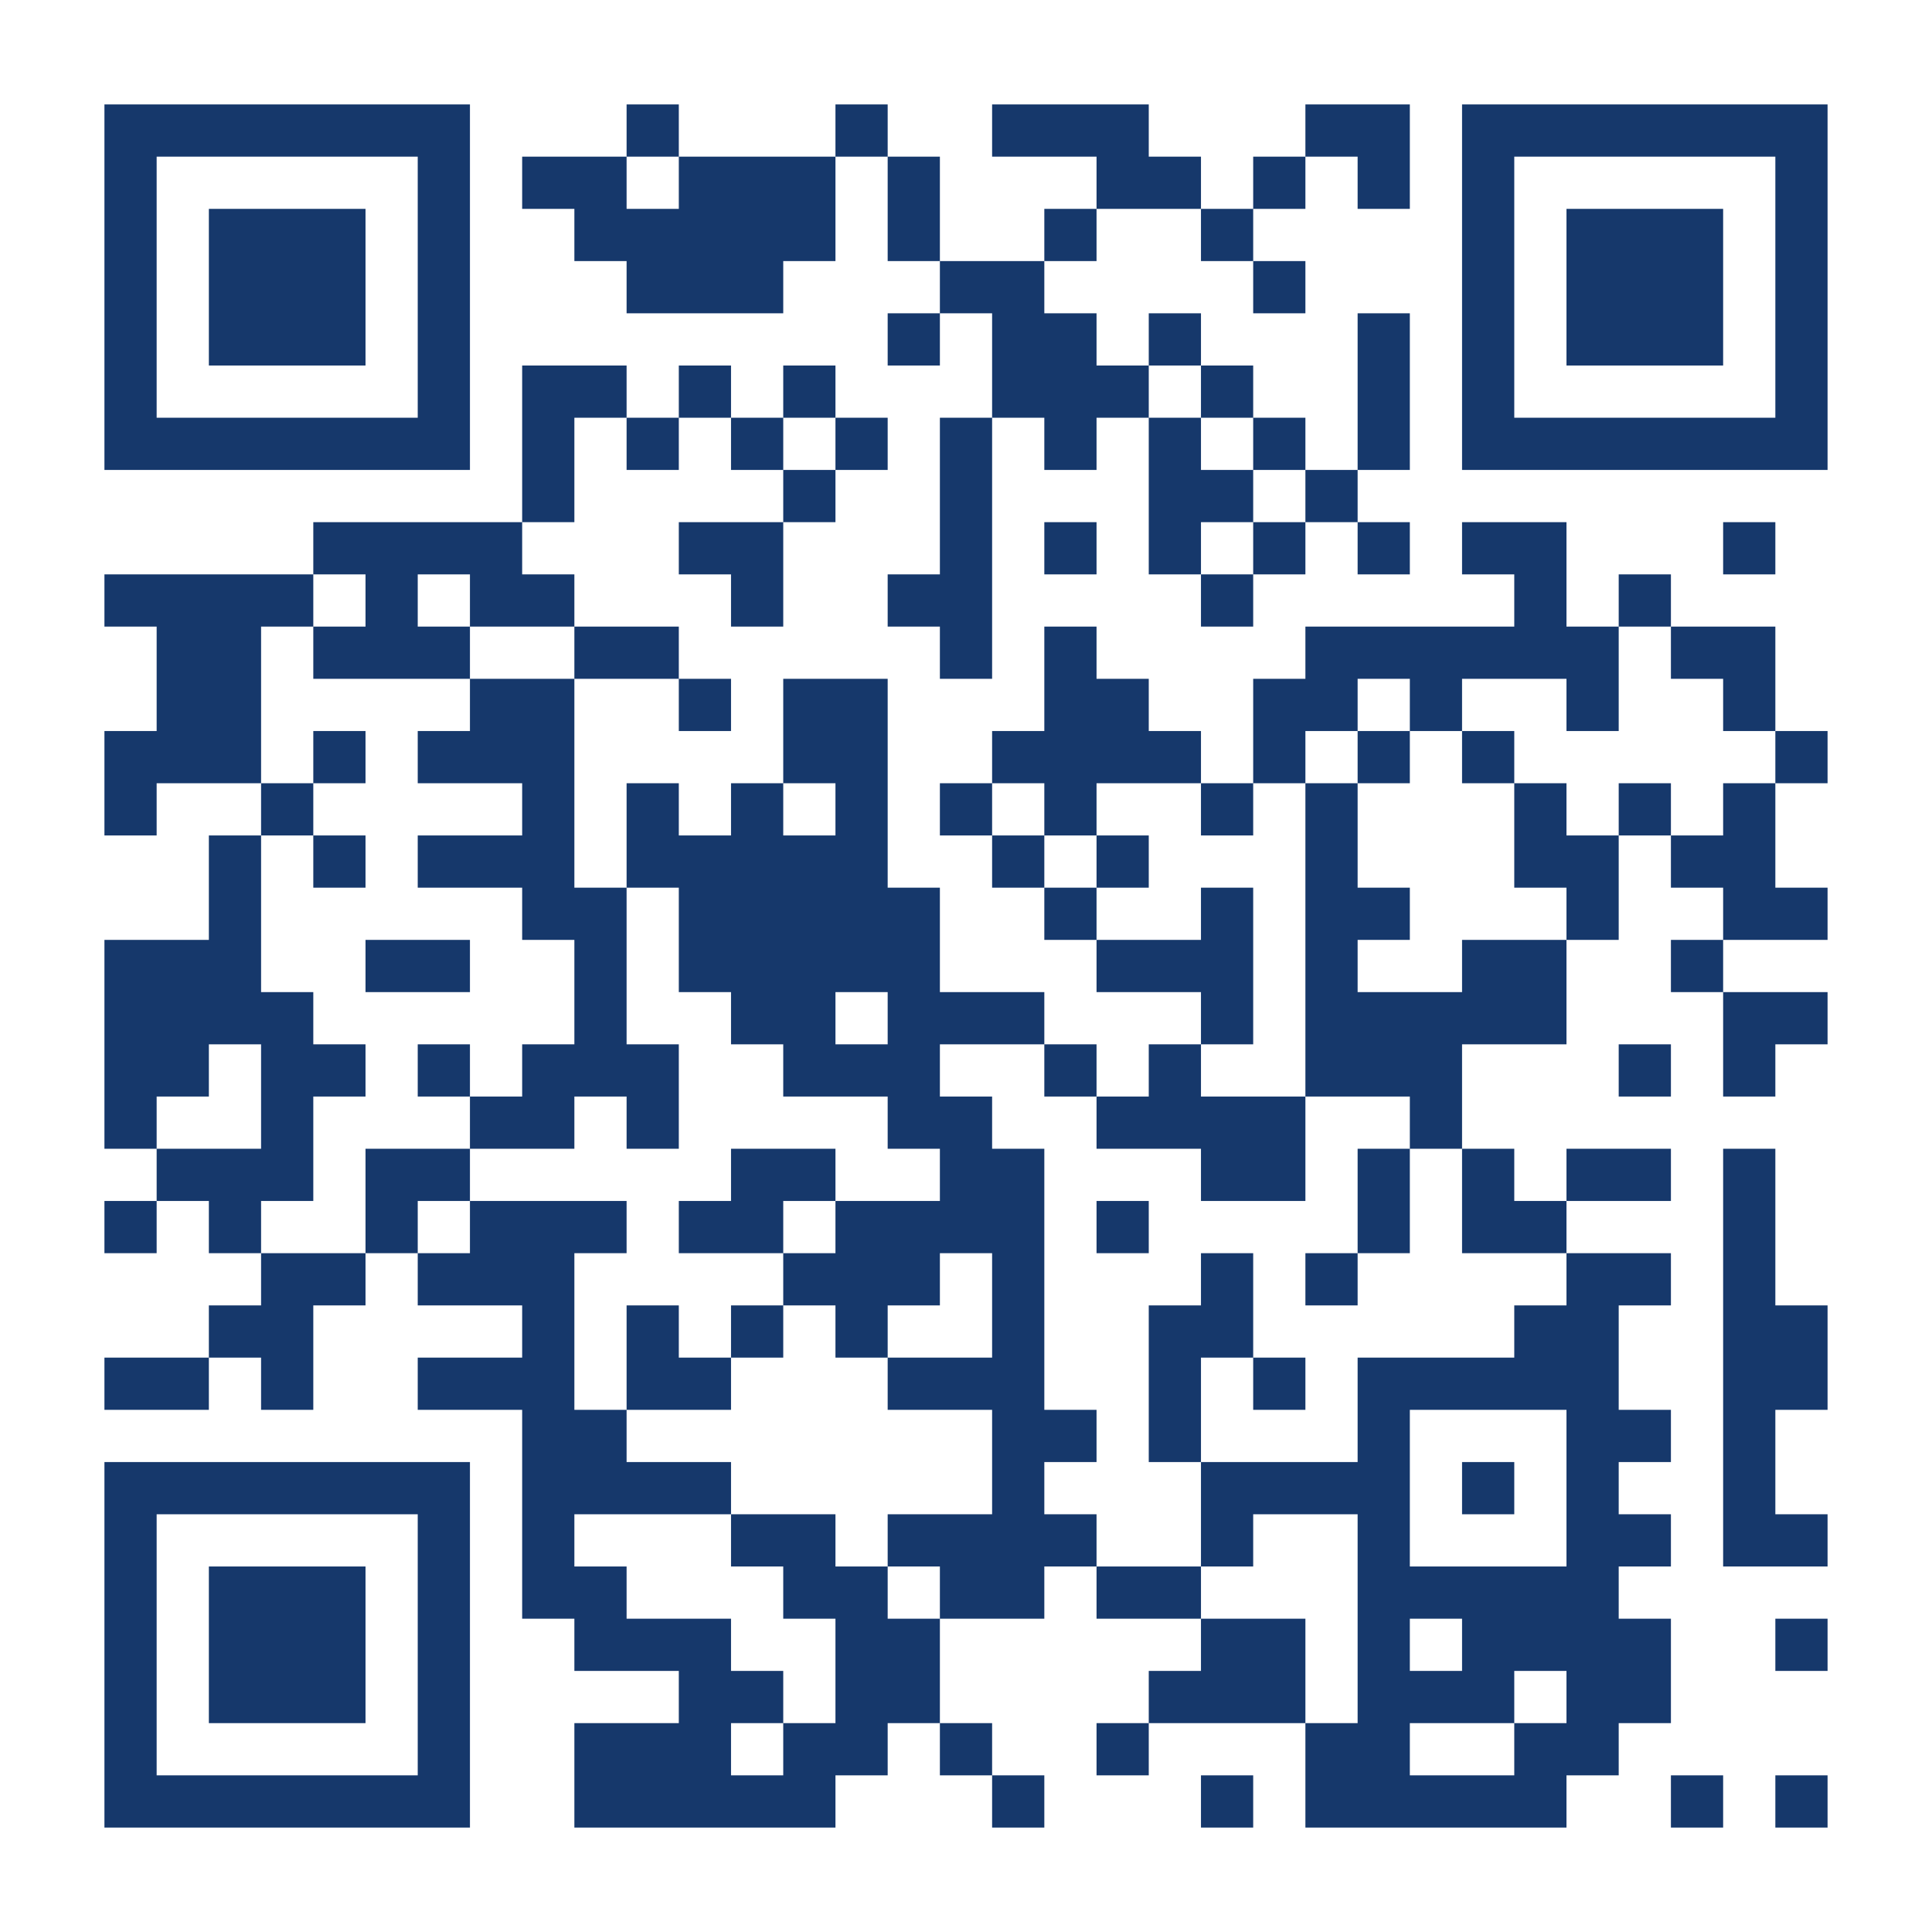
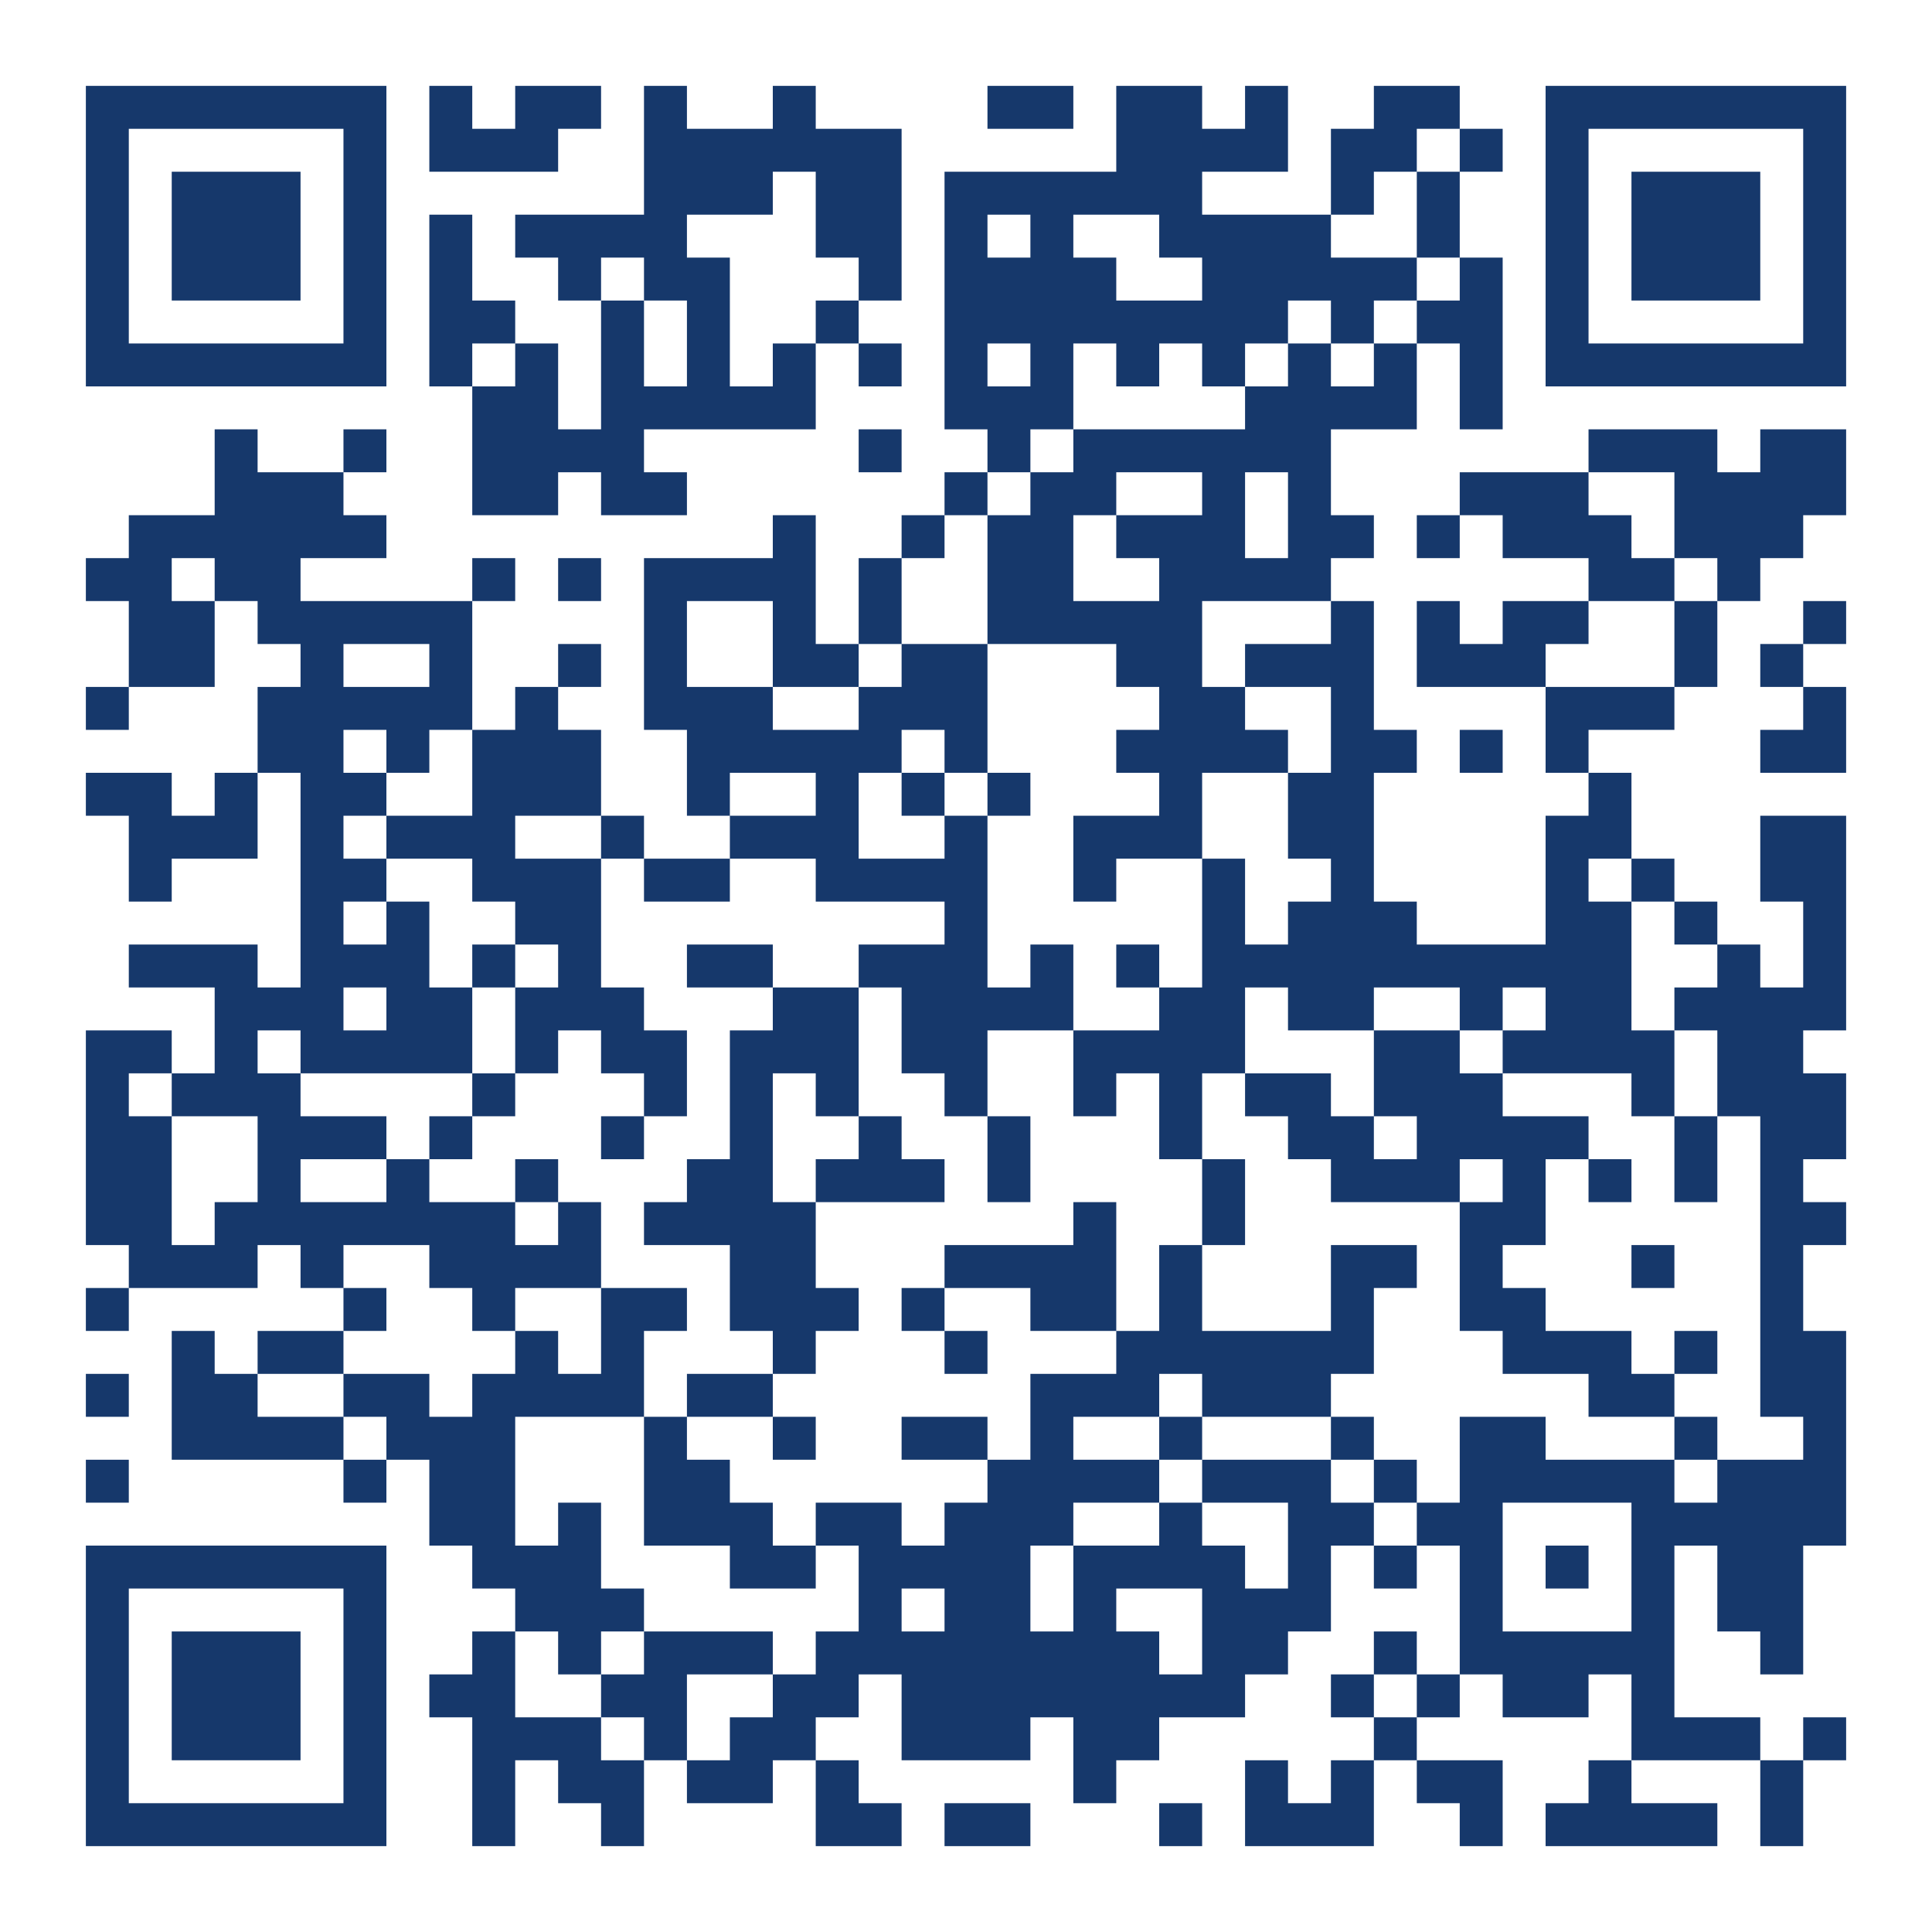
- <svg xmlns="http://www.w3.org/2000/svg" width="370" height="370" class="segno">
+ <svg xmlns="http://www.w3.org/2000/svg" width="450" height="450" class="segno">
  <g transform="scale(10)">
-     <path fill="#fff" d="M0 0h37v37h-37z" />
-     <path class="qrline" stroke="#16386b" d="M2 2.5h7m3 0h1m3 0h1m2 0h3m3 0h2m1 0h7m-33 1h1m5 0h1m1 0h2m1 0h3m1 0h1m3 0h2m1 0h1m1 0h1m1 0h1m5 0h1m-33 1h1m1 0h3m1 0h1m2 0h5m1 0h1m2 0h1m2 0h1m4 0h1m1 0h3m1 0h1m-33 1h1m1 0h3m1 0h1m3 0h3m3 0h2m4 0h1m3 0h1m1 0h3m1 0h1m-33 1h1m1 0h3m1 0h1m8 0h1m1 0h2m1 0h1m3 0h1m1 0h1m1 0h3m1 0h1m-33 1h1m5 0h1m1 0h2m1 0h1m1 0h1m3 0h3m1 0h1m2 0h1m1 0h1m5 0h1m-33 1h7m1 0h1m1 0h1m1 0h1m1 0h1m1 0h1m1 0h1m1 0h1m1 0h1m1 0h1m1 0h7m-25 1h1m4 0h1m2 0h1m3 0h2m1 0h1m-20 1h4m3 0h2m3 0h1m1 0h1m1 0h1m1 0h1m1 0h1m1 0h2m3 0h1m-32 1h4m1 0h1m1 0h2m3 0h1m2 0h2m4 0h1m5 0h1m1 0h1m-29 1h2m1 0h3m2 0h2m5 0h1m1 0h1m4 0h6m1 0h2m-31 1h2m4 0h2m2 0h1m1 0h2m3 0h2m2 0h2m1 0h1m2 0h1m2 0h1m-32 1h3m1 0h1m1 0h3m4 0h2m2 0h4m1 0h1m1 0h1m1 0h1m5 0h1m-33 1h1m2 0h1m4 0h1m1 0h1m1 0h1m1 0h1m1 0h1m1 0h1m2 0h1m1 0h1m3 0h1m1 0h1m1 0h1m-30 1h1m1 0h1m1 0h3m1 0h5m2 0h1m1 0h1m3 0h1m3 0h2m1 0h2m-30 1h1m5 0h2m1 0h5m2 0h1m2 0h1m1 0h2m3 0h1m2 0h2m-33 1h3m2 0h2m2 0h1m1 0h5m3 0h3m1 0h1m2 0h2m2 0h1m-31 1h4m5 0h1m2 0h2m1 0h3m3 0h1m1 0h5m3 0h2m-33 1h2m1 0h2m1 0h1m1 0h3m2 0h3m2 0h1m1 0h1m2 0h3m3 0h1m1 0h1m-32 1h1m2 0h1m3 0h2m1 0h1m4 0h2m2 0h4m2 0h1m-25 1h3m1 0h2m5 0h2m2 0h2m3 0h2m1 0h1m1 0h1m1 0h2m1 0h1m-32 1h1m1 0h1m2 0h1m1 0h3m1 0h2m1 0h4m1 0h1m4 0h1m1 0h2m3 0h1m-29 1h2m1 0h3m4 0h3m1 0h1m3 0h1m1 0h1m4 0h2m1 0h1m-30 1h2m4 0h1m1 0h1m1 0h1m1 0h1m2 0h1m2 0h2m5 0h2m2 0h2m-33 1h2m1 0h1m2 0h3m1 0h2m3 0h3m2 0h1m1 0h1m1 0h5m2 0h2m-25 1h2m7 0h2m1 0h1m3 0h1m3 0h2m1 0h1m-32 1h7m1 0h4m5 0h1m3 0h4m1 0h1m1 0h1m2 0h1m-32 1h1m5 0h1m1 0h1m3 0h2m1 0h4m2 0h1m2 0h1m3 0h2m1 0h2m-33 1h1m1 0h3m1 0h1m1 0h2m3 0h2m1 0h2m1 0h2m3 0h5m-29 1h1m1 0h3m1 0h1m2 0h3m2 0h2m5 0h2m1 0h1m1 0h4m2 0h1m-33 1h1m1 0h3m1 0h1m4 0h2m1 0h2m4 0h3m1 0h3m1 0h2m-30 1h1m5 0h1m2 0h3m1 0h2m1 0h1m2 0h1m3 0h2m2 0h2m-29 1h7m2 0h5m3 0h1m3 0h1m1 0h5m2 0h1m1 0h1" />
+     <path fill="#fff" d="M0 0h45v45h-45z" />
+     <path class="qrline" stroke="#16386b" d="M2 2.5h7m1 0h1m1 0h2m1 0h1m2 0h1m4 0h2m1 0h2m1 0h1m2 0h2m2 0h7m-41 1h1m5 0h1m1 0h3m2 0h6m5 0h4m1 0h2m1 0h1m1 0h1m5 0h1m-41 1h1m1 0h3m1 0h1m6 0h3m1 0h2m1 0h6m3 0h1m1 0h1m2 0h1m1 0h3m1 0h1m-41 1h1m1 0h3m1 0h1m1 0h1m1 0h4m3 0h2m1 0h1m1 0h1m2 0h4m2 0h1m2 0h1m1 0h3m1 0h1m-41 1h1m1 0h3m1 0h1m1 0h1m2 0h1m1 0h2m3 0h1m1 0h4m2 0h5m1 0h1m1 0h1m1 0h3m1 0h1m-41 1h1m5 0h1m1 0h2m2 0h1m1 0h1m2 0h1m2 0h8m1 0h1m1 0h2m1 0h1m5 0h1m-41 1h7m1 0h1m1 0h1m1 0h1m1 0h1m1 0h1m1 0h1m1 0h1m1 0h1m1 0h1m1 0h1m1 0h1m1 0h1m1 0h1m1 0h7m-32 1h2m1 0h5m3 0h3m4 0h4m1 0h1m-30 1h1m2 0h1m2 0h4m5 0h1m2 0h1m1 0h6m6 0h3m1 0h2m-38 1h3m3 0h2m1 0h2m6 0h1m1 0h2m2 0h1m1 0h1m3 0h3m2 0h4m-40 1h6m9 0h1m2 0h1m1 0h2m1 0h3m1 0h2m1 0h1m1 0h3m1 0h3m-40 1h2m1 0h2m4 0h1m1 0h1m1 0h4m1 0h1m2 0h2m2 0h4m6 0h2m1 0h1m-38 1h2m1 0h5m4 0h1m2 0h1m1 0h1m2 0h5m3 0h1m1 0h1m1 0h2m2 0h1m2 0h1m-40 1h2m2 0h1m2 0h1m2 0h1m1 0h1m2 0h2m1 0h2m3 0h2m1 0h3m1 0h3m3 0h1m1 0h1m-40 1h1m3 0h5m1 0h1m2 0h3m2 0h3m4 0h2m2 0h1m4 0h3m3 0h1m-37 1h2m1 0h1m1 0h3m2 0h5m1 0h1m3 0h4m1 0h2m1 0h1m1 0h1m4 0h2m-41 1h2m1 0h1m1 0h2m2 0h3m2 0h1m2 0h1m1 0h1m1 0h1m3 0h1m2 0h2m5 0h1m-35 1h3m1 0h1m1 0h3m2 0h1m2 0h3m2 0h1m2 0h3m2 0h2m4 0h2m3 0h2m-40 1h1m3 0h2m2 0h3m1 0h2m2 0h4m2 0h1m2 0h1m2 0h1m4 0h1m1 0h1m2 0h2m-36 1h1m1 0h1m2 0h2m8 0h1m5 0h1m1 0h3m3 0h2m1 0h1m2 0h1m-40 1h3m1 0h3m1 0h1m1 0h1m2 0h2m2 0h3m1 0h1m1 0h1m1 0h10m2 0h1m1 0h1m-38 1h3m1 0h2m1 0h3m3 0h2m1 0h4m2 0h2m1 0h2m2 0h1m1 0h2m1 0h4m-41 1h2m1 0h1m1 0h4m1 0h1m1 0h2m1 0h3m1 0h2m2 0h4m3 0h2m1 0h4m1 0h2m-40 1h1m1 0h3m4 0h1m3 0h1m1 0h1m1 0h1m2 0h1m2 0h1m1 0h1m1 0h2m1 0h3m3 0h1m1 0h3m-41 1h2m2 0h3m1 0h1m3 0h1m2 0h1m2 0h1m2 0h1m3 0h1m2 0h2m1 0h4m2 0h1m1 0h2m-41 1h2m2 0h1m2 0h1m2 0h1m3 0h2m1 0h3m1 0h1m4 0h1m2 0h3m1 0h1m1 0h1m1 0h1m1 0h1m-40 1h2m1 0h7m1 0h1m1 0h4m6 0h1m2 0h1m5 0h2m5 0h2m-40 1h3m1 0h1m2 0h4m3 0h2m3 0h4m1 0h1m3 0h2m1 0h1m3 0h1m2 0h1m-40 1h1m5 0h1m2 0h1m2 0h2m1 0h3m1 0h1m2 0h2m1 0h1m3 0h1m2 0h2m5 0h1m-38 1h1m1 0h2m4 0h1m1 0h1m3 0h1m3 0h1m3 0h6m3 0h3m1 0h1m1 0h2m-41 1h1m1 0h2m2 0h2m1 0h4m1 0h2m6 0h3m1 0h3m6 0h2m2 0h2m-39 1h4m1 0h3m3 0h1m2 0h1m2 0h2m1 0h1m2 0h1m3 0h1m2 0h2m3 0h1m2 0h1m-41 1h1m5 0h1m1 0h2m3 0h2m6 0h4m1 0h3m1 0h1m1 0h5m1 0h3m-33 1h2m1 0h1m1 0h3m1 0h2m1 0h3m2 0h1m2 0h2m1 0h2m3 0h5m-41 1h7m2 0h3m3 0h2m1 0h4m1 0h4m1 0h1m1 0h1m1 0h1m1 0h1m1 0h1m1 0h2m-40 1h1m5 0h1m3 0h3m5 0h1m1 0h2m1 0h1m2 0h3m3 0h1m3 0h1m1 0h2m-40 1h1m1 0h3m1 0h1m2 0h1m1 0h1m1 0h3m1 0h8m1 0h2m2 0h1m1 0h5m2 0h1m-40 1h1m1 0h3m1 0h1m1 0h2m2 0h2m2 0h2m1 0h8m2 0h1m1 0h1m1 0h2m1 0h1m-37 1h1m1 0h3m1 0h1m2 0h3m1 0h1m1 0h2m2 0h3m1 0h2m5 0h1m5 0h3m1 0h1m-41 1h1m5 0h1m2 0h1m1 0h2m1 0h2m1 0h1m5 0h1m3 0h1m1 0h1m1 0h2m2 0h1m3 0h1m-40 1h7m2 0h1m2 0h1m4 0h2m1 0h2m3 0h1m1 0h3m2 0h1m1 0h4m1 0h1" />
  </g>
</svg>
